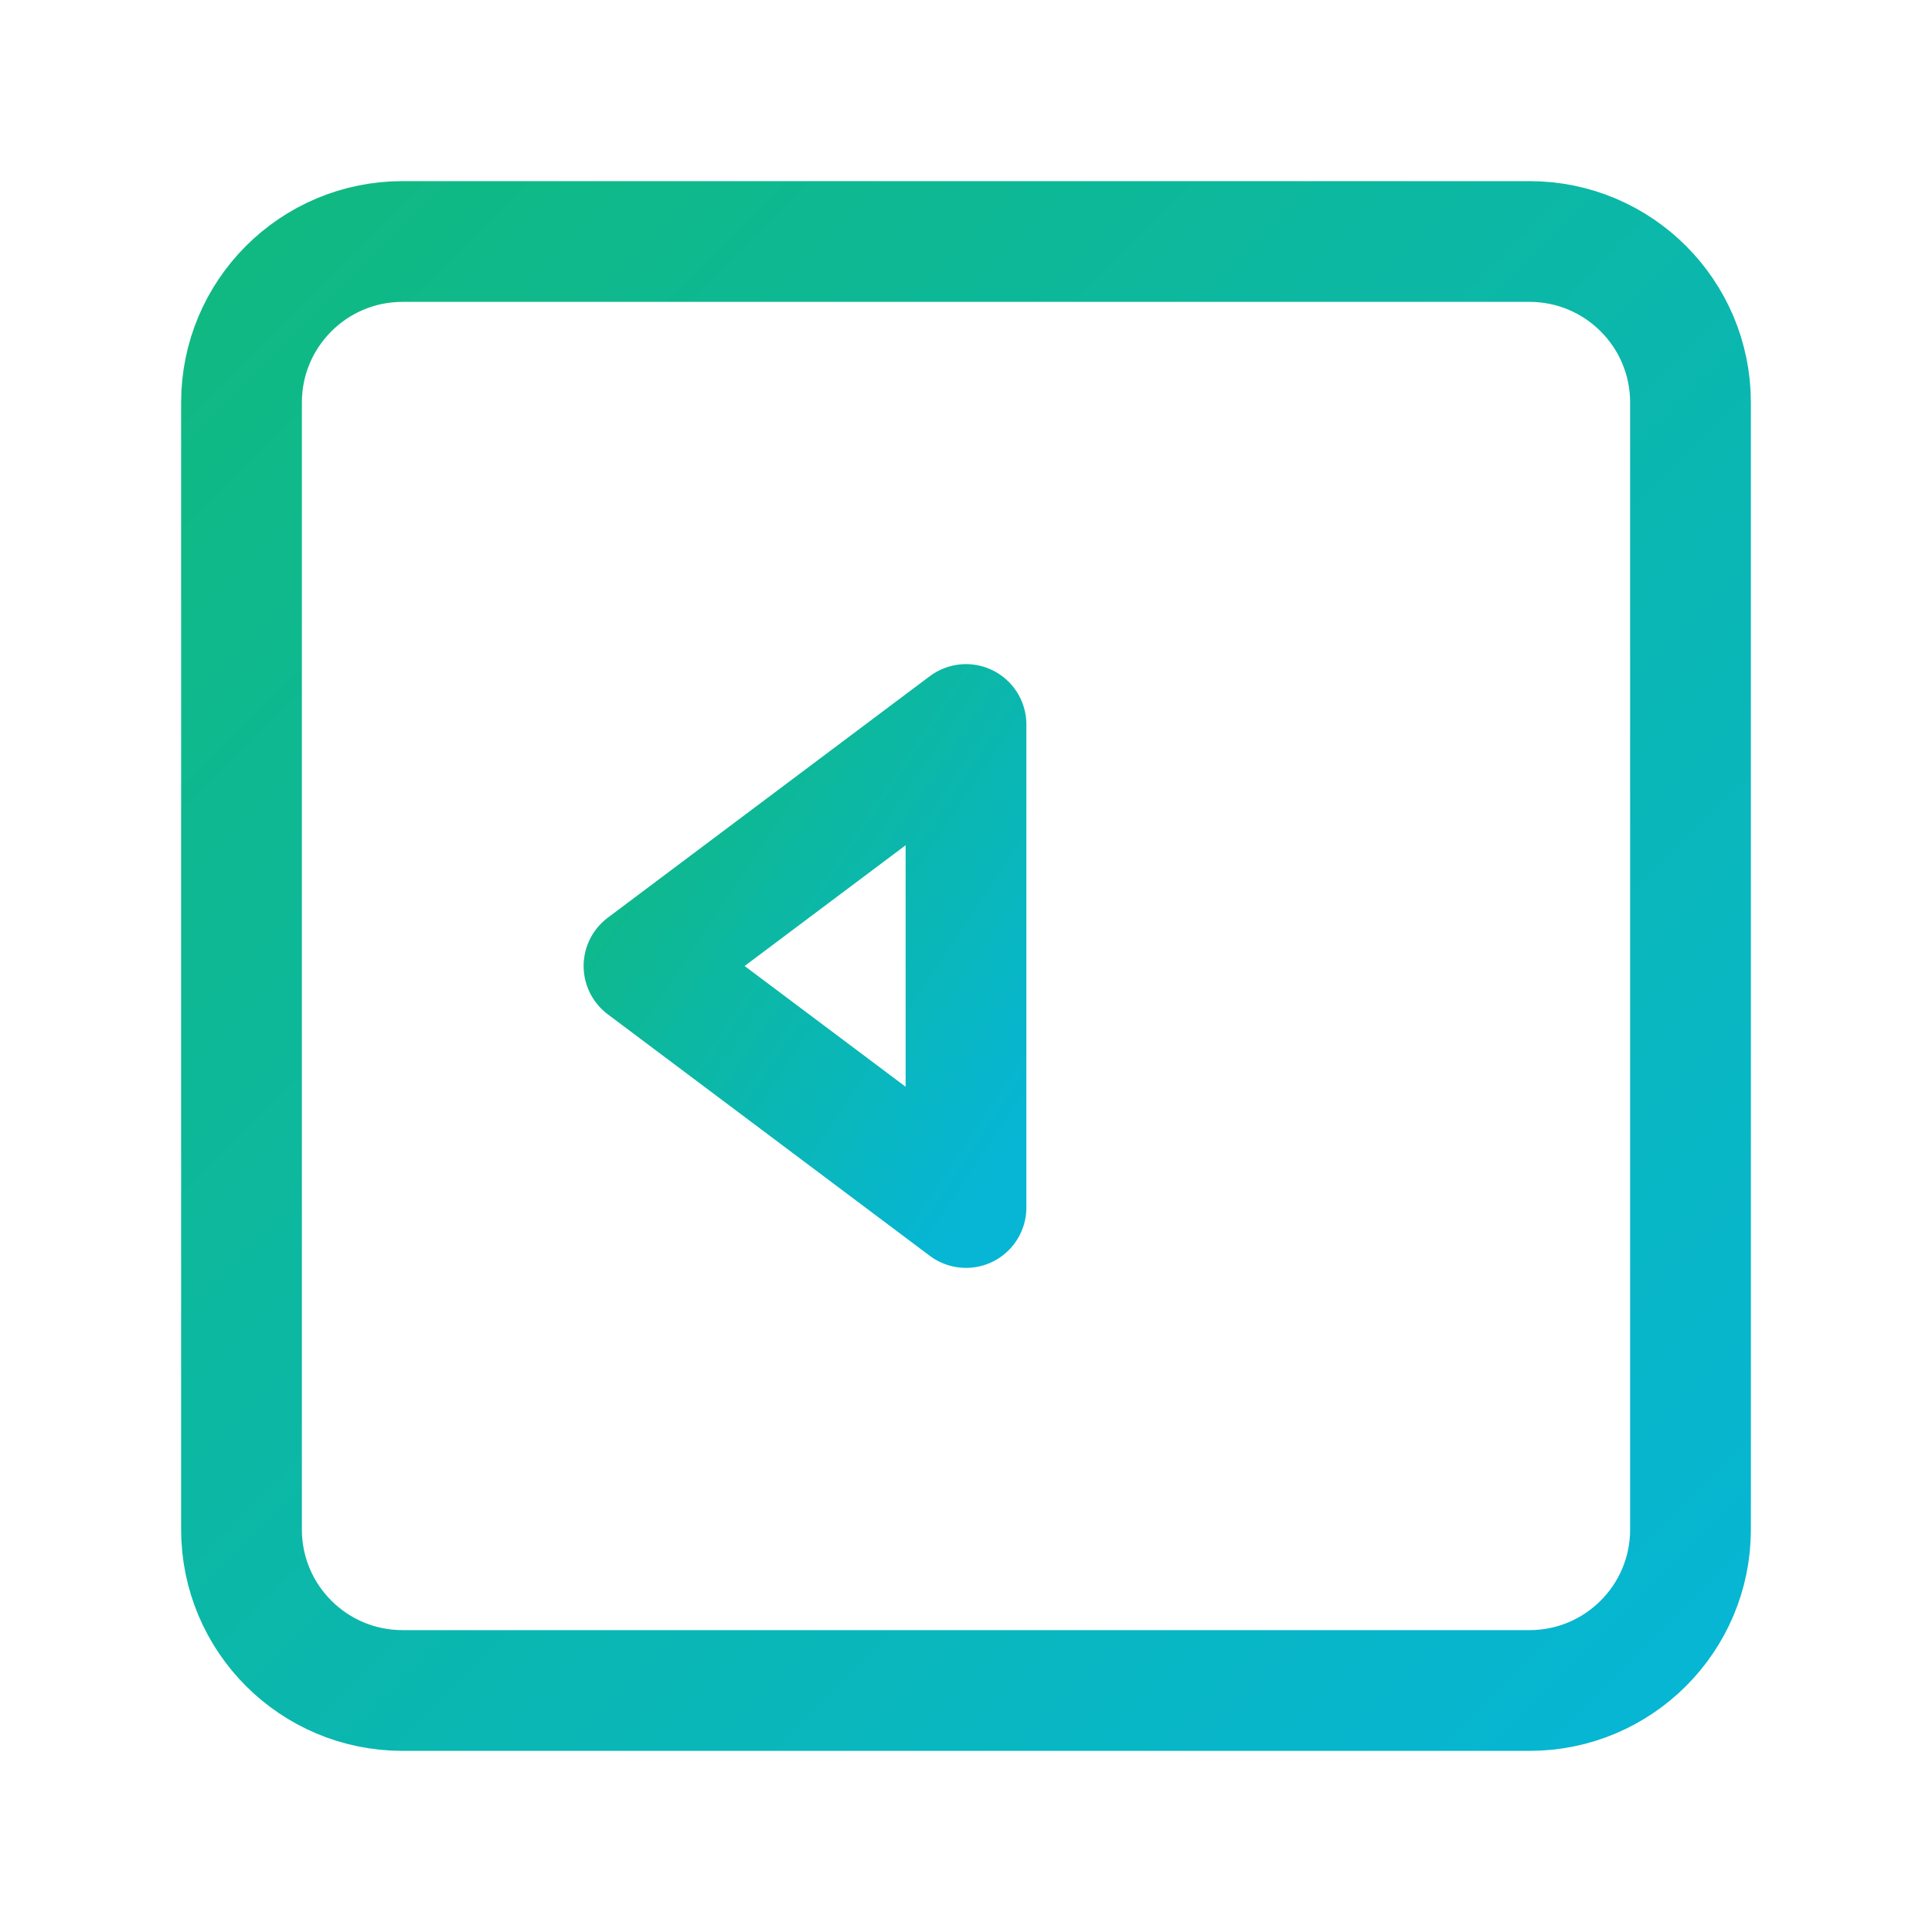
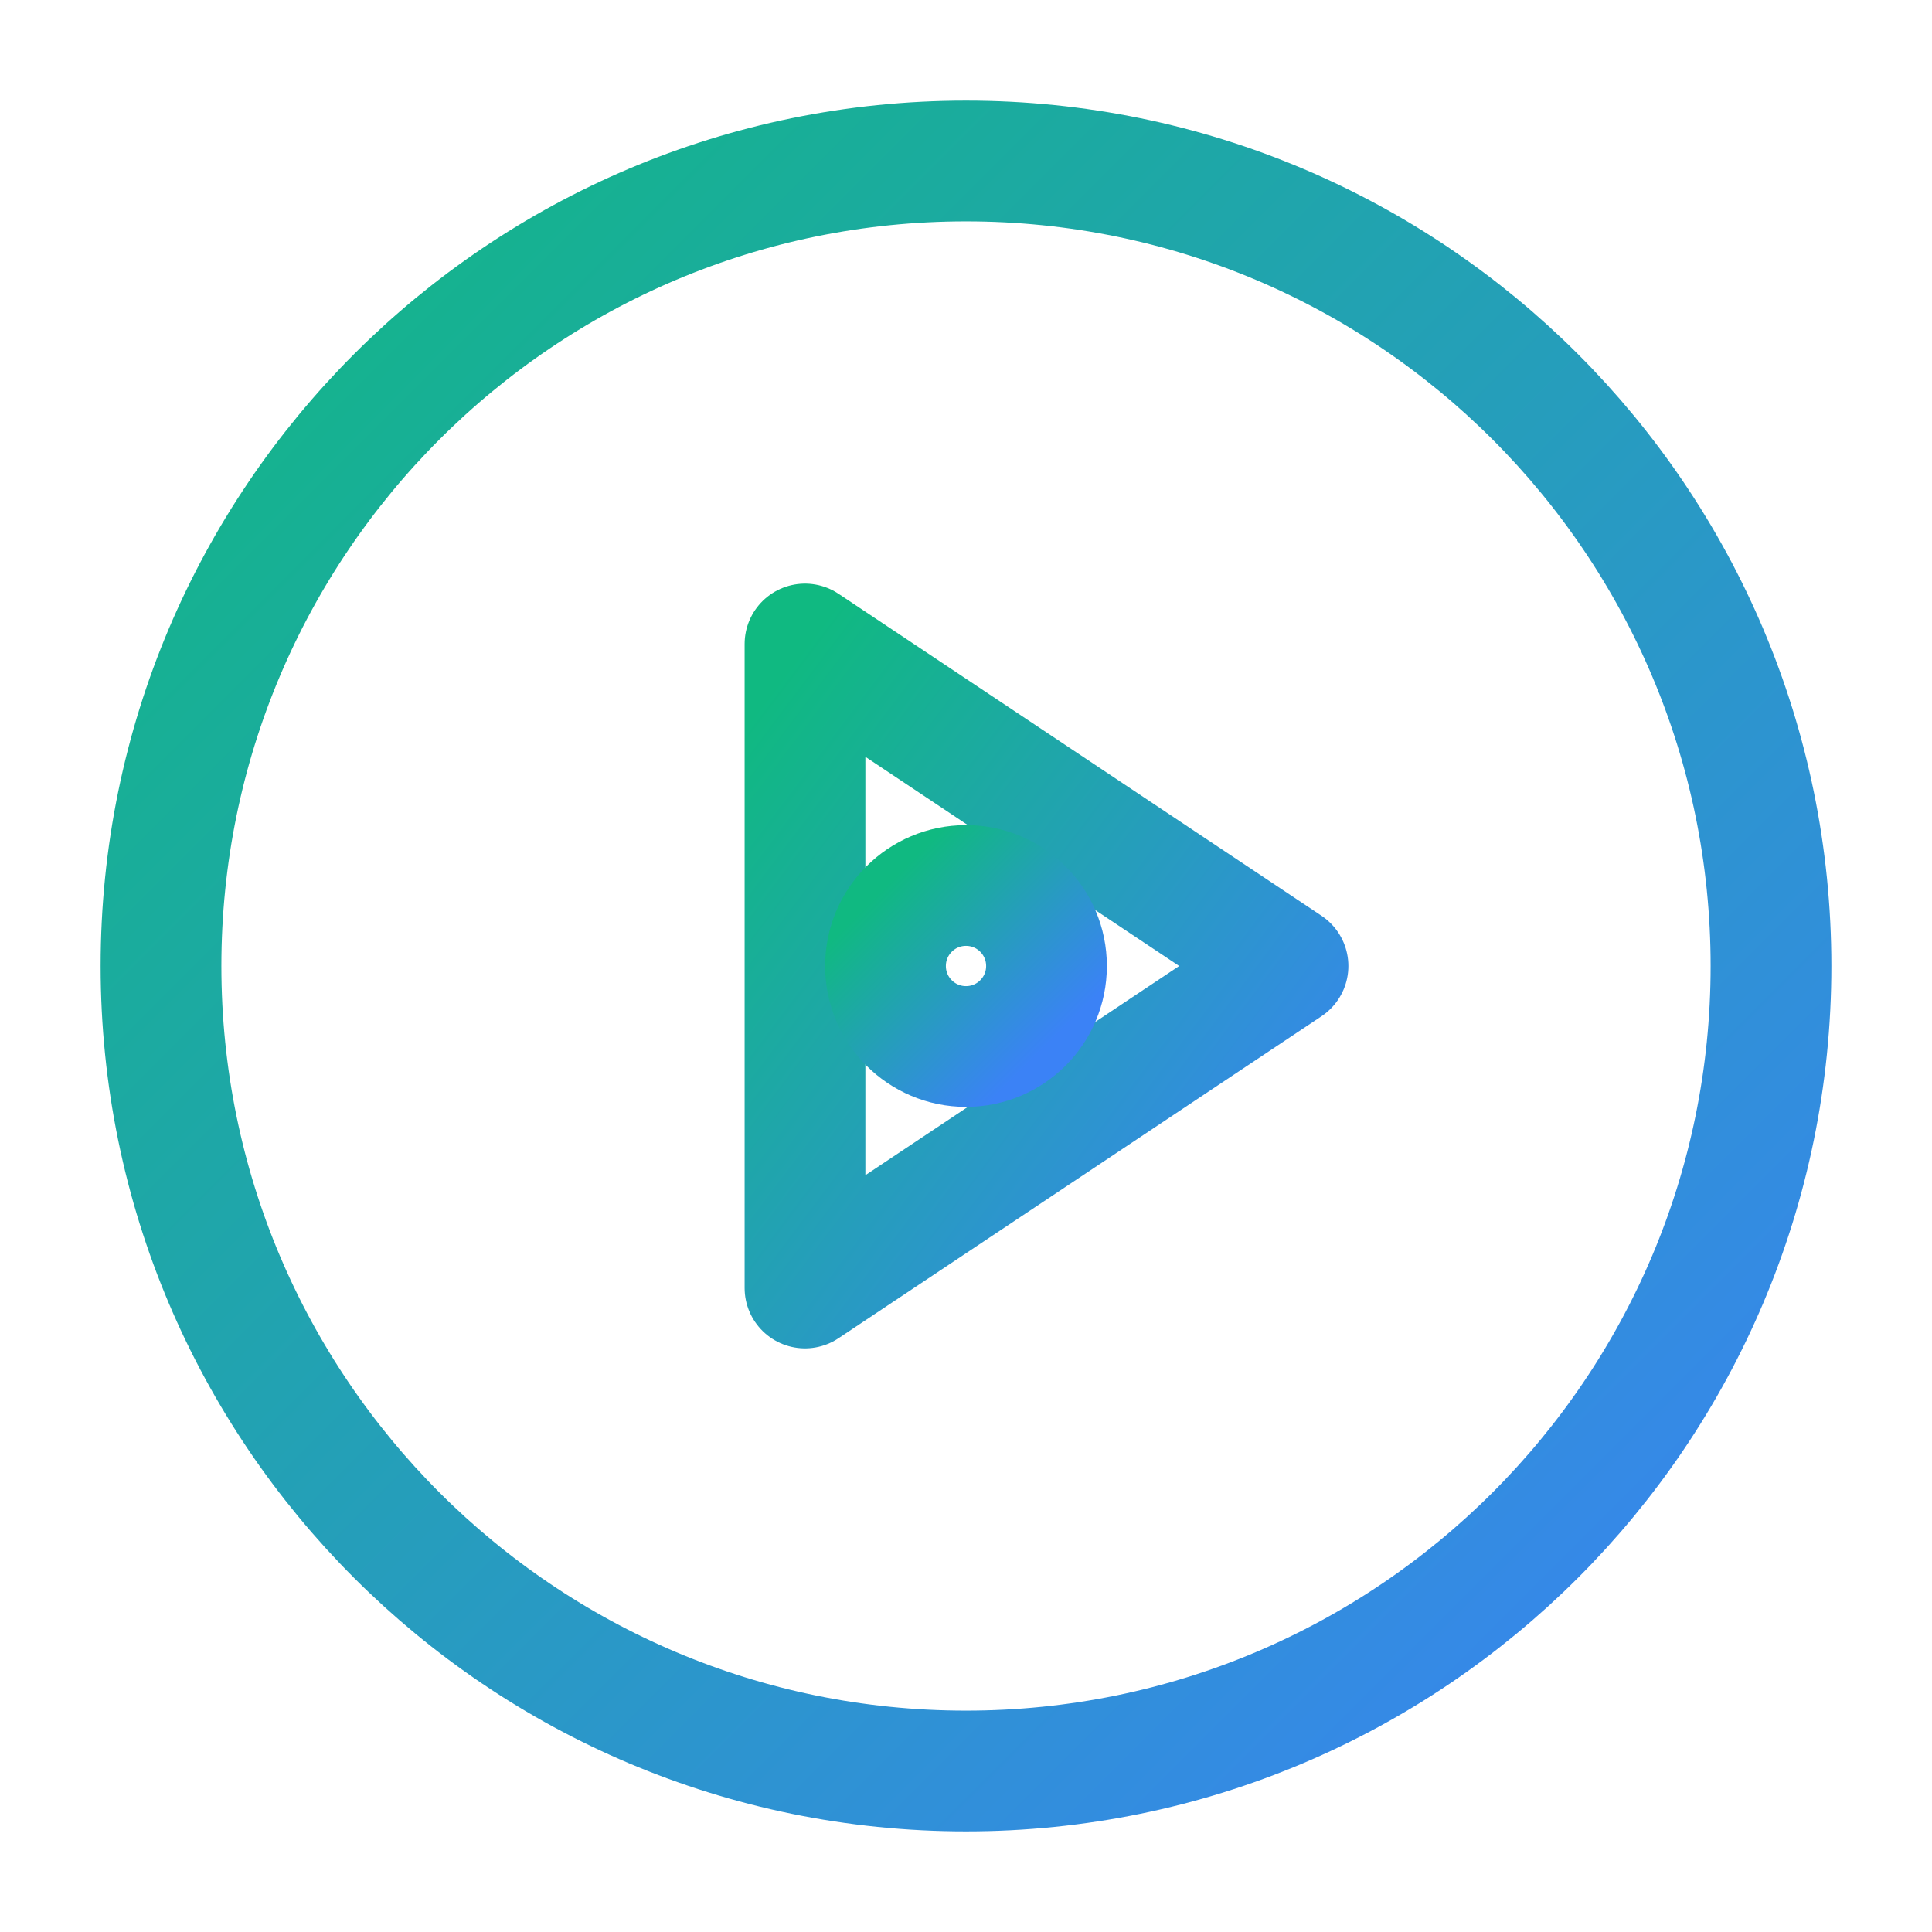
- <svg xmlns="http://www.w3.org/2000/svg" viewBox="0 0 24 24" width="24" height="24" fill="none" stroke="url(#grad-continue-dev)" stroke-width="1.5" stroke-linecap="round" stroke-linejoin="round">
+ <svg xmlns="http://www.w3.org/2000/svg" viewBox="0 0 24 24" width="24" height="24" fill="none">
  <defs>
    <linearGradient id="grad-continue-dev" x1="0%" y1="0%" x2="100%" y2="100%">
      <stop offset="0%" style="stop-color:#10b981;stop-opacity:1" />
-       <stop offset="100%" style="stop-color:#06b6d4;stop-opacity:1" />
+       <stop offset="100%" style="stop-color:#3b82f6;stop-opacity:1" />
    </linearGradient>
  </defs>
-   <rect x="3" y="3" width="18" height="18" rx="2" />
-   <path d="M8 12l4-3v6l-4-3z" />
-   <path d="M14 9v6" />
-   <path d="M17 9v6" />
+   <g stroke="url(#grad-continue-dev)" stroke-width="1.5" stroke-linecap="round" stroke-linejoin="round" fill="none">
+     <circle cx="12" cy="12" r="10" />
+     <path d="M10 8l6 4-6 4V8z" />
+     <circle cx="12" cy="12" r="1" />
+   </g>
</svg>
